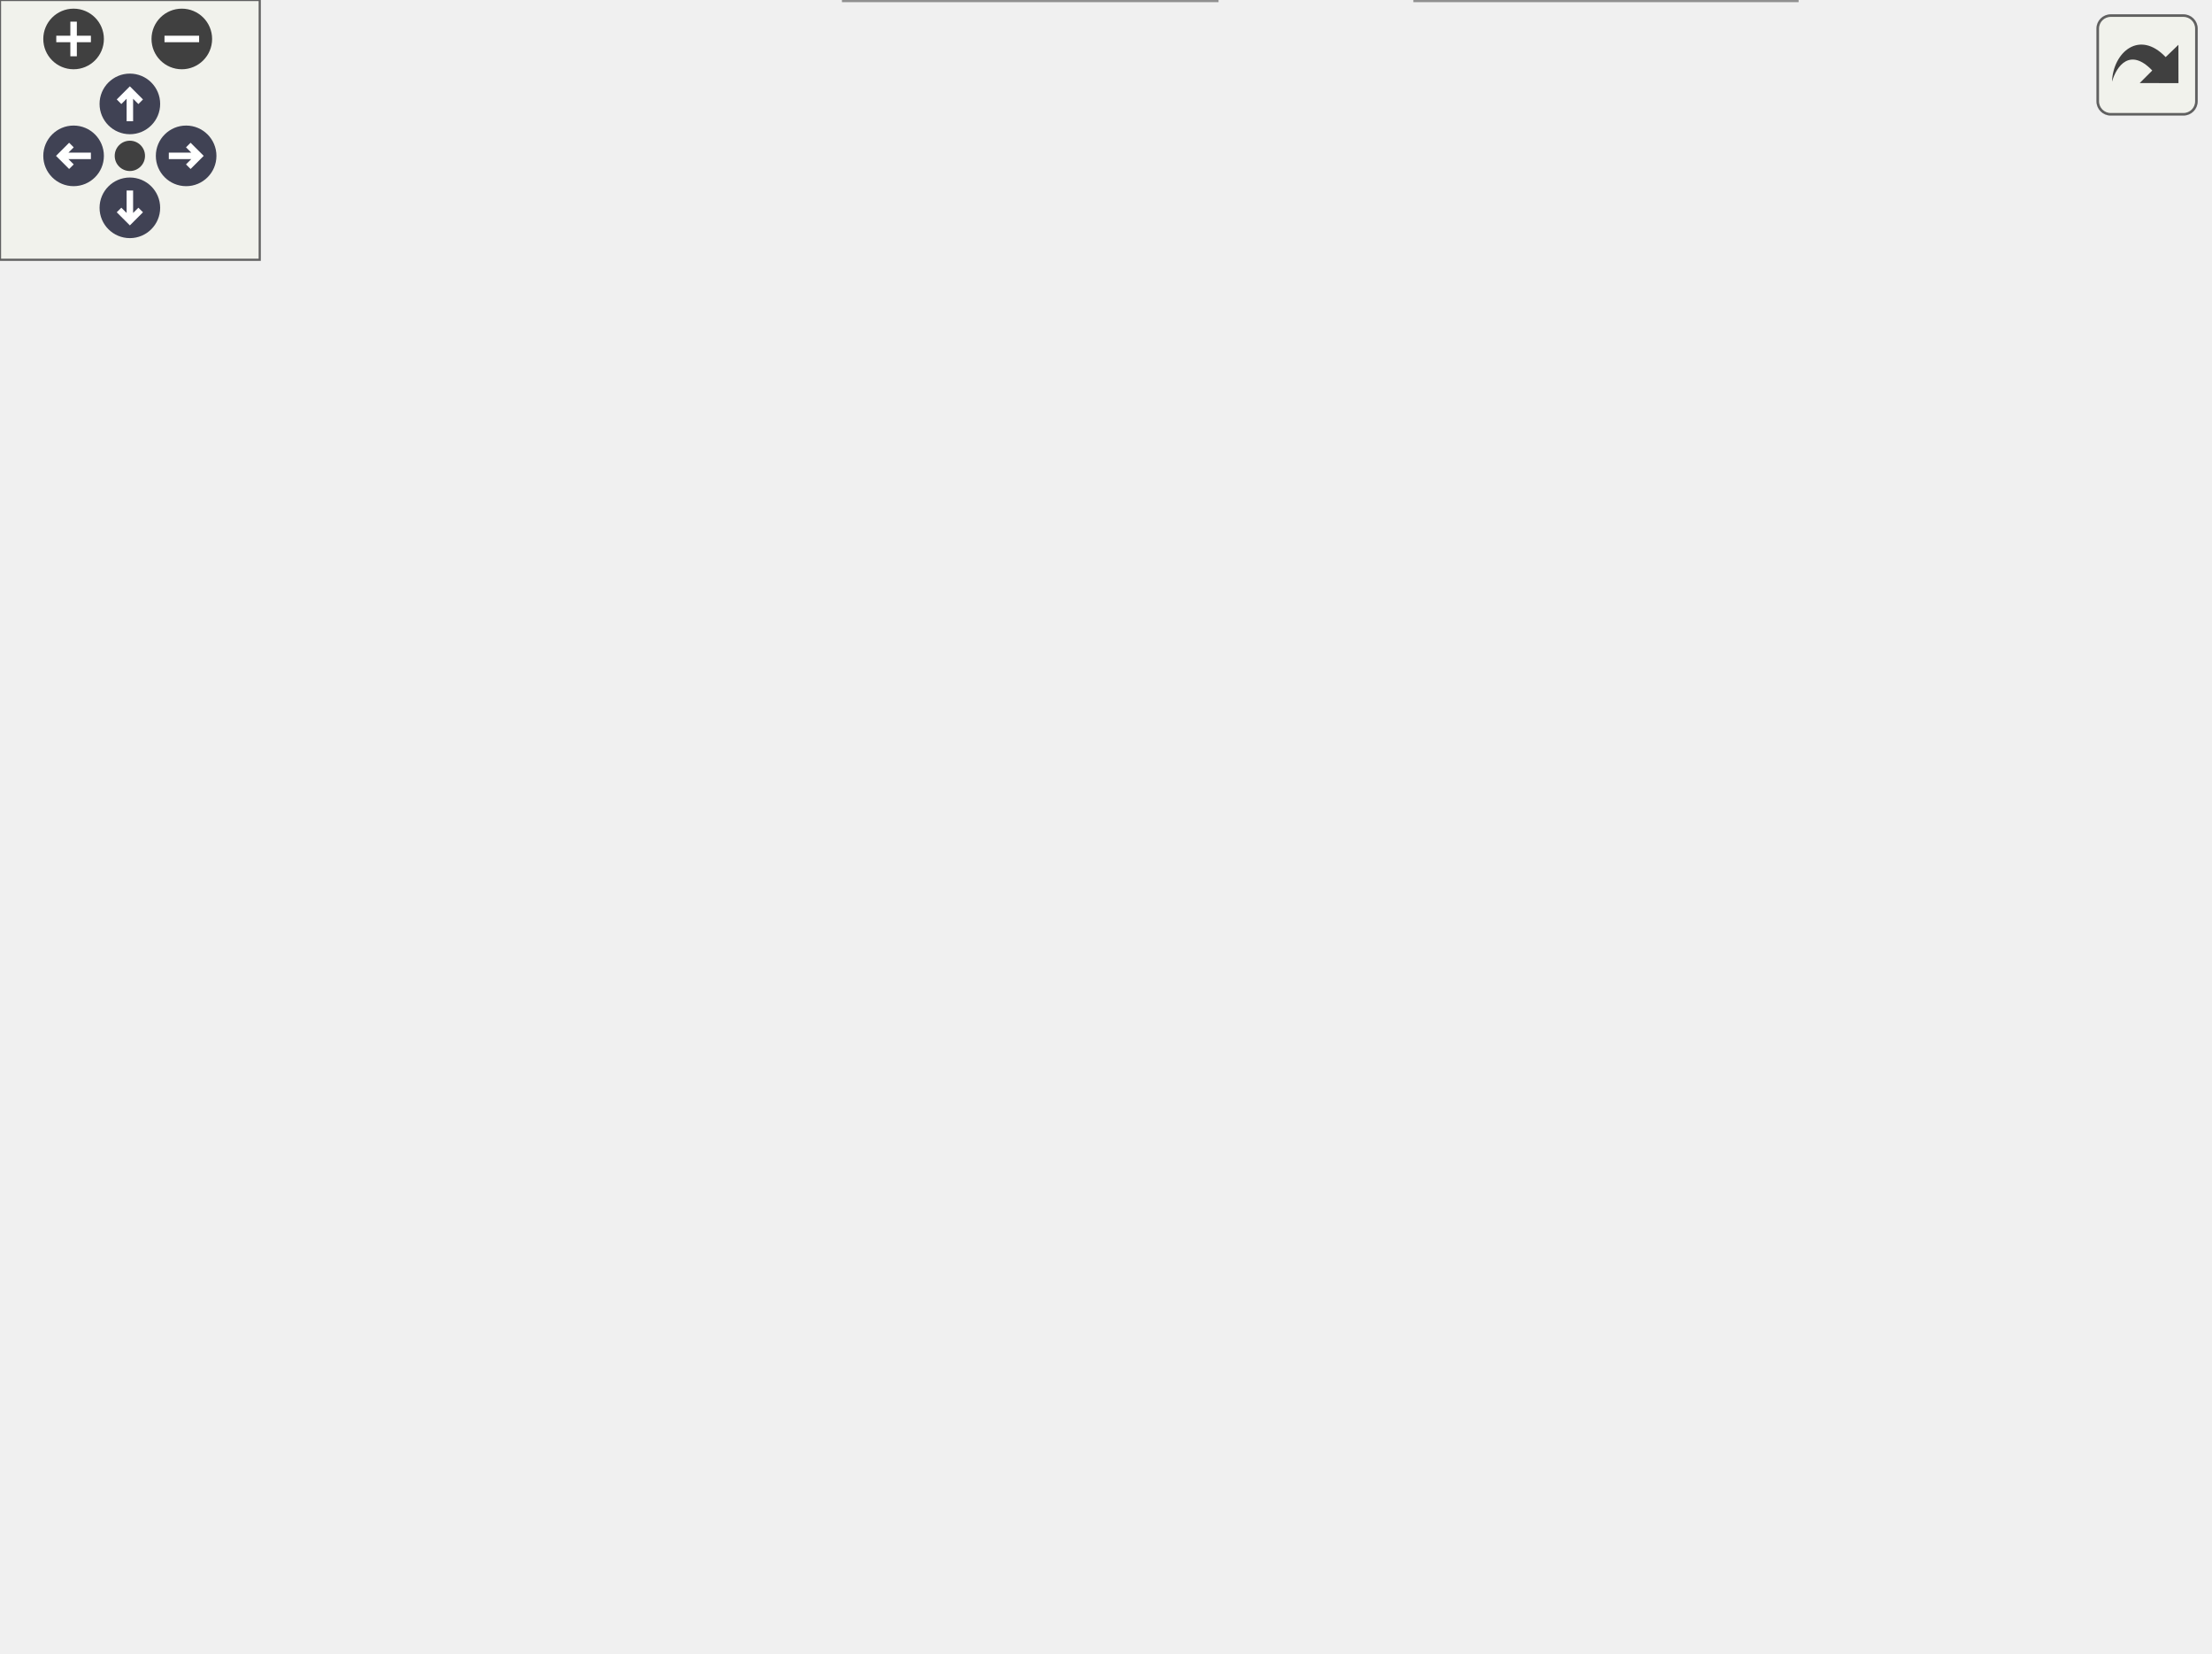
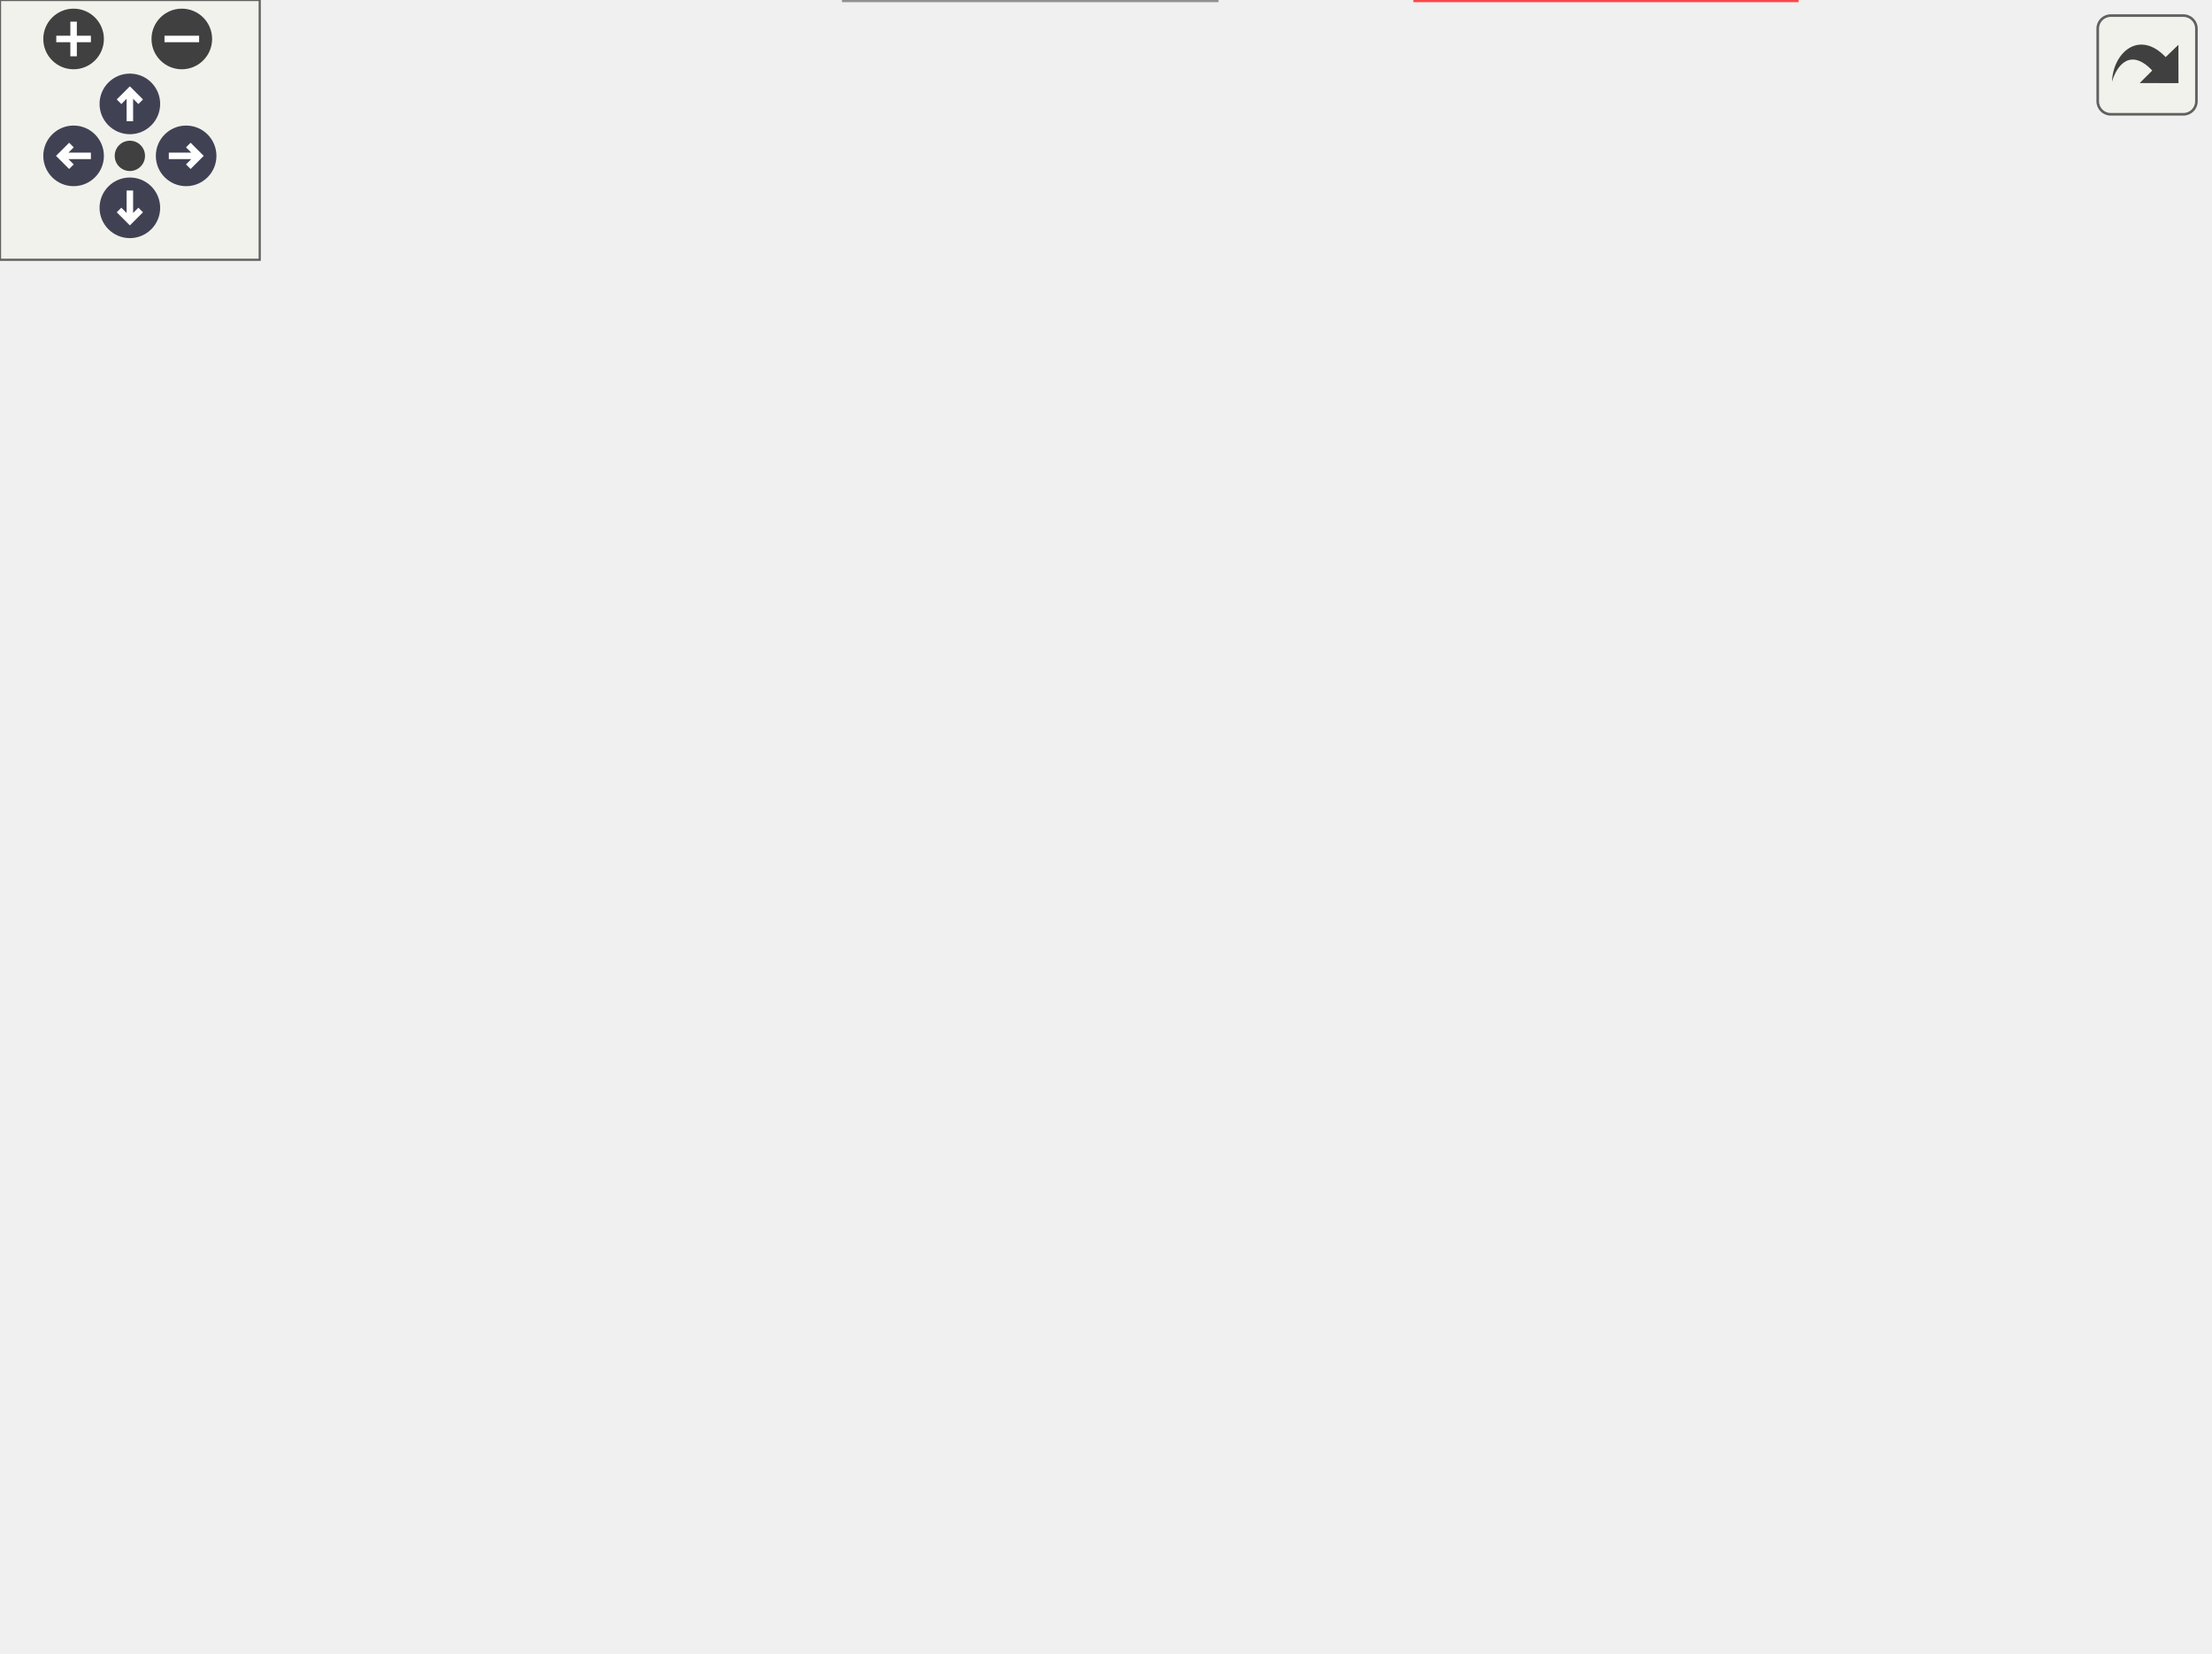
<svg xmlns="http://www.w3.org/2000/svg" xmlns:xlink="http://www.w3.org/1999/xlink" id="main" version="1.1" xml:space="preserve">
  <style type="text/css">
.node, .edge {opacity: 0.7;}
.node.selected, .edge.selected {opacity: 1;}
.edge:hover path { stroke: red; }
.edge:hover polygon { stroke: red; fill: red; }
</style>
  <defs>
    <circle id="rim" cx="0" cy="0" r="7" />
    <circle id="rim2" cx="0" cy="0" r="3.5" />
    <g id="zoomPlus">
      <use xlink:href="#rim" fill="#404040">
        <set attributeName="fill" to="#808080" begin="zoomplus.mouseover" end="zoomplus.mouseout" />
      </use>
      <path d="M-4,0h8M0,-4v8" fill="none" stroke="white" stroke-width="1.5" pointer-events="none" />
    </g>
    <g id="zoomMin">
      <use xlink:href="#rim" fill="#404040">
        <set attributeName="fill" to="#808080" begin="zoomminus.mouseover" end="zoomminus.mouseout" />
      </use>
      <path d="M-4,0h8" fill="none" stroke="white" stroke-width="1.5" pointer-events="none" />
    </g>
    <g id="arrowUp" transform="translate(30 24)">
      <use xlink:href="#rim" />
      <path pointer-events="none" fill="none" stroke="white" stroke-width="1.5" d="M0,-3.0v7 M-2.5,-0.5L0,-3.0L2.5,-0.5" />
    </g>
    <g id="arrowRight" transform="rotate(90) translate(36 -43)">
      <use xlink:href="#rim" />
      <path pointer-events="none" fill="none" stroke="white" stroke-width="1.5" d="M0,-3.0v7 M-2.5,-0.5L0,-3.0L2.5,-0.5" />
    </g>
    <g id="arrowDown" transform="rotate(180) translate(-30 -48)">
      <use xlink:href="#rim" />
      <path pointer-events="none" fill="none" stroke="white" stroke-width="1.5" d="M0,-3.0v7 M-2.5,-0.5L0,-3.0L2.5,-0.5" />
    </g>
    <g id="arrowLeft" transform="rotate(270) translate(-36 17)">
      <use xlink:href="#rim" />
      <path pointer-events="none" fill="none" stroke="white" stroke-width="1.5" d="M0,-3.0v7 M-2.5,-0.5L0,-3.0L2.5,-0.5" />
    </g>
    <g id="resetDef">
      <use xlink:href="#rim2" fill="#404040">
        <set attributeName="fill" to="#808080" begin="reset.mouseover" end="reset.mouseout" />
      </use>
    </g>
  </defs>
  <svg id="graph" class="graph">
    <g id="viewport">
      <g id="Node000001" class="node">
        <g id="a_Node000001">
          <a xlink:title="Entry point for the wc utility.">
            <polygon fill="#999999" stroke="#666666" points="41,-169 0,-169 0,-150 41,-150 41,-169" />
            <text text-anchor="middle" x="20.5" y="-157" font-family="Helvetica,sans-Serif" font-size="10.00">main</text>
          </a>
        </g>
      </g>
      <g id="Node000002" class="node">
        <g id="a_Node000002">
          <a xlink:href="wc_8c.html#a990b737b1211be3500460913dcfd65bb" target="_top" xlink:title="Count lines, words, bytes, and the longest line length from a file descriptor.">
            <polygon fill="white" stroke="#666666" points="145,-206 86,-206 86,-187 145,-187 145,-206" />
            <text text-anchor="middle" x="115.5" y="-194" font-family="Helvetica,sans-Serif" font-size="10.00">count_fd</text>
          </a>
        </g>
      </g>
      <g id="edge1_Node000001_Node000002" class="edge">
        <g id="a_edge1_Node000001_Node000002">
          <a xlink:title=" ">
            <path fill="none" stroke="#63b8ff" d="M41.22,-167.35C52.81,-171.96 67.76,-177.9 81.13,-183.22" />
            <polygon fill="#63b8ff" stroke="#63b8ff" points="79.93,-186.51 90.51,-186.96 82.51,-180.01 79.93,-186.51" />
          </a>
        </g>
      </g>
      <g id="Node000003" class="node">
        <g id="a_Node000003">
          <a xlink:href="grendizer_8c.html#a856ce27279fc9ff59cc800cb6b638444" target="_top" xlink:title="Parse command-line arguments according to spec.">
            <polygon fill="white" stroke="#666666" points="145,-169 86,-169 86,-150 145,-150 145,-169" />
            <text text-anchor="middle" x="115.5" y="-157" font-family="Helvetica,sans-Serif" font-size="10.00">gr_parse</text>
          </a>
        </g>
      </g>
      <g id="edge2_Node000001_Node000003" class="edge">
        <g id="a_edge2_Node000001_Node000003">
          <a xlink:title=" ">
            <path fill="none" stroke="#63b8ff" d="M41.22,-159.5C51.29,-159.5 63.89,-159.5 75.78,-159.5" />
            <polygon fill="#63b8ff" stroke="#63b8ff" points="75.98,-163 85.98,-159.5 75.98,-156 75.98,-163" />
          </a>
        </g>
      </g>
-       <g id="Node000019" class="node">
-         <g id="a_Node000019">
+       <g id="Node000020" class="node">
+         <g id="a_Node000020">
          <a xlink:href="wc_8c.html#ad21b5ee3a936ddbef3d88ed1a1a003dc" target="_top" xlink:title="Print the requested subset of counters followed by an optional filename.">
            <polygon fill="white" stroke="#666666" points="154,-132 77,-132 77,-113 154,-113 154,-132" />
            <text text-anchor="middle" x="115.5" y="-120" font-family="Helvetica,sans-Serif" font-size="10.00">print_counts</text>
          </a>
        </g>
      </g>
-       <g id="edge23_Node000001_Node000019" class="edge">
-         <g id="a_edge23_Node000001_Node000019">
+       <g id="edge23_Node000001_Node000020" class="edge">
+         <g id="a_edge23_Node000001_Node000020">
          <a xlink:title=" ">
            <path fill="none" stroke="#63b8ff" d="M41.22,-151.65C52.81,-147.04 67.76,-141.1 81.13,-135.78" />
            <polygon fill="#63b8ff" stroke="#63b8ff" points="82.51,-138.99 90.51,-132.04 79.93,-132.49 82.51,-138.99" />
          </a>
        </g>
      </g>
      <g id="Node000004" class="node">
        <g id="a_Node000004">
          <a xlink:href="grendizer_8c.html#aa797faea2bca5a766903925a39cb8257" target="_top" xlink:title="Increment the accumulating counter storage.">
            <polygon fill="white" stroke="#666666" points="419,-320 323,-320 323,-301 419,-301 419,-320" />
            <text text-anchor="middle" x="371" y="-308" font-family="Helvetica,sans-Serif" font-size="10.00">gr__apply_count</text>
          </a>
        </g>
      </g>
      <g id="edge3_Node000003_Node000004" class="edge">
        <g id="a_edge3_Node000003_Node000004">
          <a xlink:title=" ">
            <path fill="none" stroke="#63b8ff" d="M142.22,-169.11C146.59,-171.64 150.76,-174.74 154,-178.5 187.05,-216.81 151,-254.26 190,-286.5 223.79,-314.44 273.99,-319.1 312.8,-317.54" />
            <polygon fill="#63b8ff" stroke="#63b8ff" points="313.12,-321.02 322.91,-316.98 312.73,-314.04 313.12,-321.02" />
          </a>
        </g>
      </g>
      <g id="Node000005" class="node">
        <g id="a_Node000005">
          <a xlink:href="grendizer_8c.html#a567dd32fb181a8127afb574abb37fb6b" target="_top" xlink:title="Write a formatted diagnostic to buf or fallback stream. Truncates with &quot;...&quot; when buf is too small; f...">
            <polygon fill="#fff0f0" stroke="red" points="510,-206 456,-206 456,-187 510,-187 510,-206" />
            <text text-anchor="middle" x="483" y="-194" font-family="Helvetica,sans-Serif" font-size="10.00">gr__errf</text>
          </a>
        </g>
      </g>
      <g id="edge17_Node000003_Node000005" class="edge">
        <g id="a_edge17_Node000003_Node000005">
          <a xlink:title=" ">
            <path fill="none" stroke="#63b8ff" d="M141.07,-169.02C145.75,-171.6 150.32,-174.74 154,-178.5 179.86,-204.92 158.71,-233.81 190,-253.5 277.43,-308.51 406.46,-242.78 458.74,-211.39" />
            <polygon fill="#63b8ff" stroke="#63b8ff" points="460.61,-214.35 467.3,-206.14 456.95,-208.39 460.61,-214.35" />
          </a>
        </g>
      </g>
      <g id="Node000008" class="node">
        <g id="a_Node000008">
          <a xlink:href="grendizer_8c.html#ad77dd2a004746af8d162015d09c07540" target="_top" xlink:title="Set the boolean flag storage to 1.">
            <polygon fill="white" stroke="#666666" points="281.5,-244 194.5,-244 194.5,-225 281.5,-225 281.5,-244" />
            <text text-anchor="middle" x="238" y="-232" font-family="Helvetica,sans-Serif" font-size="10.00">gr__apply_flag</text>
          </a>
        </g>
      </g>
      <g id="edge5_Node000003_Node000008" class="edge">
        <g id="a_edge5_Node000003_Node000008">
          <a xlink:title=" ">
            <path fill="none" stroke="#63b8ff" d="M138.63,-169.19C143.87,-171.89 149.3,-175.04 154,-178.5 172.48,-192.09 170.96,-202.7 190,-215.5 192.7,-217.32 195.61,-219 198.6,-220.56" />
            <polygon fill="#63b8ff" stroke="#63b8ff" points="197.17,-223.76 207.71,-224.85 200.15,-217.43 197.17,-223.76" />
          </a>
        </g>
      </g>
      <g id="Node000009" class="node">
        <g id="a_Node000009">
          <a xlink:href="grendizer_8c.html#a7cd7ff450550ead6f6dea5d440874db8" target="_top" xlink:title="Dispatch value parsing to the correct typed handler for o.">
            <polygon fill="white" stroke="#666666" points="286,-206 190,-206 190,-187 286,-187 286,-206" />
            <text text-anchor="middle" x="238" y="-194" font-family="Helvetica,sans-Serif" font-size="10.00">gr__apply_value</text>
          </a>
        </g>
      </g>
      <g id="edge7_Node000003_Node000009" class="edge">
        <g id="a_edge7_Node000003_Node000009">
          <a xlink:title=" ">
            <path fill="none" stroke="#63b8ff" d="M145.06,-168.27C160.3,-172.95 179.33,-178.79 196.11,-183.94" />
            <polygon fill="#63b8ff" stroke="#63b8ff" points="195.1,-187.3 205.69,-186.89 197.15,-180.6 195.1,-187.3" />
          </a>
        </g>
      </g>
      <g id="Node000013" class="node">
        <g id="a_Node000013">
          <a xlink:href="grendizer_8c.html#a8c5930904c98c02e2c149425638d7a85" target="_top" xlink:title="Find an option descriptor by long name, length-bounded (no NUL required).">
            <polygon fill="white" stroke="#666666" points="275.5,-169 200.5,-169 200.5,-150 275.5,-150 275.5,-169" />
            <text text-anchor="middle" x="238" y="-157" font-family="Helvetica,sans-Serif" font-size="10.00">gr__by_long</text>
          </a>
        </g>
      </g>
      <g id="edge15_Node000003_Node000013" class="edge">
        <g id="a_edge15_Node000003_Node000013">
          <a xlink:title=" ">
            <path fill="none" stroke="#63b8ff" d="M145.06,-159.5C158.52,-159.5 174.92,-159.5 190.13,-159.5" />
            <polygon fill="#63b8ff" stroke="#63b8ff" points="190.42,-163 200.42,-159.5 190.42,-156 190.42,-163" />
          </a>
        </g>
      </g>
      <g id="Node000014" class="node">
        <g id="a_Node000014">
          <a xlink:href="grendizer_8c.html#a5a02919a2bacd3e11e6c11c25f421f81" target="_top" xlink:title="Find an option descriptor by its short character key.">
            <polygon fill="white" stroke="#666666" points="277.5,-132 198.5,-132 198.5,-113 277.5,-113 277.5,-132" />
            <text text-anchor="middle" x="238" y="-120" font-family="Helvetica,sans-Serif" font-size="10.00">gr__by_short</text>
          </a>
        </g>
      </g>
      <g id="edge16_Node000003_Node000014" class="edge">
        <g id="a_edge16_Node000003_Node000014">
          <a xlink:title=" ">
            <path fill="none" stroke="#63b8ff" d="M145.06,-150.73C160.3,-146.05 179.33,-140.21 196.11,-135.06" />
            <polygon fill="#63b8ff" stroke="#63b8ff" points="197.15,-138.4 205.69,-132.11 195.1,-131.7 197.15,-138.4" />
          </a>
        </g>
      </g>
      <g id="Node000015" class="node">
        <g id="a_Node000015">
          <a xlink:href="grendizer_8c.html#a5ad67079ff756c8f59550116192284db" target="_top" xlink:title="Return non-zero if the option kind requires a value token.">
            <polygon fill="white" stroke="#666666" points="420,-57 322,-57 322,-38 420,-38 420,-57" />
            <text text-anchor="middle" x="371" y="-45" font-family="Helvetica,sans-Serif" font-size="10.00">gr__needs_value</text>
          </a>
        </g>
      </g>
      <g id="edge18_Node000003_Node000015" class="edge">
        <g id="a_edge18_Node000003_Node000015">
          <a xlink:title=" ">
            <path fill="none" stroke="#63b8ff" d="M139.83,-149.87C144.7,-147.44 149.66,-144.62 154,-141.5 172.63,-128.11 170.47,-116.55 190,-104.5 212.3,-90.74 276.97,-71.93 322.38,-59.75" />
            <polygon fill="#63b8ff" stroke="#63b8ff" points="323.56,-63.05 332.33,-57.1 321.76,-56.29 323.56,-63.05" />
          </a>
        </g>
      </g>
      <g id="Node000016" class="node">
        <g id="a_Node000016">
          <a xlink:href="grendizer_8c.html#a8dc5a5bb6f608ade07c04cc6d3028ac5" target="_top" xlink:title="Resolve the display program name from spec and argv0.">
            <polygon fill="white" stroke="#666666" points="281,-19 195,-19 195,0 281,0 281,-19" />
            <text text-anchor="middle" x="238" y="-7" font-family="Helvetica,sans-Serif" font-size="10.00">gr__progname</text>
          </a>
        </g>
      </g>
      <g id="edge19_Node000003_Node000016" class="edge">
        <g id="a_edge19_Node000003_Node000016">
          <a xlink:title=" ">
            <path fill="none" stroke="#63b8ff" d="M143.41,-149.98C147.35,-147.68 151.07,-144.88 154,-141.5 188.82,-101.36 153.57,-66.18 190,-27.5 190.91,-26.53 191.88,-25.62 192.89,-24.75" />
            <polygon fill="#63b8ff" stroke="#63b8ff" points="195.08,-27.5 201.43,-19.02 191.18,-21.69 195.08,-27.5" />
          </a>
        </g>
      </g>
-       <g id="Node000018" class="node">
-         <g id="a_Node000018">
+       <g id="Node000019" class="node">
+         <g id="a_Node000019">
          <a xlink:href="grendizer_8c.html#ae8d1395c4aff81c99dce0b92a2f27f79" target="_top" xlink:title="Emit formatted usage text for spec to stream.">
            <polygon fill="white" stroke="#666666" points="268.5,-56 207.5,-56 207.5,-37 268.5,-37 268.5,-56" />
            <text text-anchor="middle" x="238" y="-44" font-family="Helvetica,sans-Serif" font-size="10.00">gr_usage</text>
          </a>
        </g>
      </g>
-       <g id="edge21_Node000003_Node000018" class="edge">
-         <g id="a_edge21_Node000003_Node000018">
+       <g id="edge21_Node000003_Node000019" class="edge">
+         <g id="a_edge21_Node000003_Node000019">
          <a xlink:title=" ">
            <path fill="none" stroke="#63b8ff" d="M142.18,-149.98C146.45,-147.64 150.59,-144.83 154,-141.5 179.29,-116.76 165.02,-95.55 190,-70.5 193.53,-66.96 197.7,-63.83 202.07,-61.11" />
            <polygon fill="#63b8ff" stroke="#63b8ff" points="204.11,-63.98 211.18,-56.08 200.73,-57.85 204.11,-63.98" />
          </a>
        </g>
      </g>
      <g id="edge4_Node000004_Node000005" class="edge">
        <g id="a_edge4_Node000004_Node000005">
          <a xlink:title=" ">
            <path fill="none" stroke="#63b8ff" d="M396.9,-300.97C404.81,-297.21 413.25,-292.37 420,-286.5 443.52,-266.05 462.38,-234.8 472.88,-215.02" />
            <polygon fill="#63b8ff" stroke="#63b8ff" points="476.01,-216.58 477.47,-206.08 469.79,-213.38 476.01,-216.58" />
          </a>
        </g>
      </g>
      <g id="edge6_Node000008_Node000005" class="edge">
        <g id="a_edge6_Node000008_Node000005">
          <a xlink:title=" ">
            <path fill="none" stroke="#63b8ff" d="M281.59,-229.95C318.38,-225.76 372.88,-218.93 420,-210.5 428.42,-208.99 437.42,-207.12 445.88,-205.23" />
            <polygon fill="#63b8ff" stroke="#63b8ff" points="446.89,-208.59 455.86,-202.95 445.33,-201.77 446.89,-208.59" />
          </a>
        </g>
      </g>
      <g id="edge8_Node000009_Node000005" class="edge">
        <g id="a_edge8_Node000009_Node000005">
          <a xlink:title=" ">
            <path fill="none" stroke="#63b8ff" d="M286.14,-196.5C332.84,-196.5 403.34,-196.5 445.8,-196.5" />
            <polygon fill="#63b8ff" stroke="#63b8ff" points="445.96,-200 455.96,-196.5 445.96,-193 445.96,-200" />
          </a>
        </g>
      </g>
      <g id="Node000010" class="node">
        <g id="a_Node000010">
          <a xlink:href="grendizer_8c.html#a0eae8d348350684f2fa1b77435cd0c0e" target="_top" xlink:title="Parse a floating-point value from text into out. Hand-rolled to avoid a strtod dependency in freestan...">
            <polygon fill="white" stroke="#666666" points="416.5,-168 325.5,-168 325.5,-149 416.5,-149 416.5,-168" />
            <text text-anchor="middle" x="371" y="-156" font-family="Helvetica,sans-Serif" font-size="10.00">gr__parse_float</text>
          </a>
        </g>
      </g>
      <g id="edge9_Node000009_Node000010" class="edge">
        <g id="a_edge9_Node000009_Node000010">
          <a xlink:title=" ">
            <path fill="none" stroke="#63b8ff" d="M272.06,-186.91C288.81,-182.05 309.36,-176.09 327.3,-170.89" />
            <polygon fill="#63b8ff" stroke="#63b8ff" points="328.32,-174.23 336.95,-168.09 326.37,-167.51 328.32,-174.23" />
          </a>
        </g>
      </g>
      <g id="Node000011" class="node">
        <g id="a_Node000011">
          <a xlink:href="grendizer_8c.html#a91c2a6ae03cea75ee7262316b3c395f2" target="_top" xlink:title="Parse a signed decimal integer from text into out.">
            <polygon fill="white" stroke="#666666" points="412,-131 330,-131 330,-112 412,-112 412,-131" />
            <text text-anchor="middle" x="371" y="-119" font-family="Helvetica,sans-Serif" font-size="10.00">gr__parse_int</text>
          </a>
        </g>
      </g>
      <g id="edge11_Node000009_Node000011" class="edge">
        <g id="a_edge11_Node000009_Node000011">
          <a xlink:title=" ">
            <path fill="none" stroke="#63b8ff" d="M269.82,-186.98C275.43,-184.62 281.06,-181.8 286,-178.5 305.34,-165.57 302.73,-153.53 322,-140.5 324.75,-138.64 327.7,-136.92 330.75,-135.35" />
            <polygon fill="#63b8ff" stroke="#63b8ff" points="332.45,-138.41 340.04,-131.02 329.5,-132.07 332.45,-138.41" />
          </a>
        </g>
      </g>
      <g id="Node000012" class="node">
        <g id="a_Node000012">
          <a xlink:href="grendizer_8c.html#a8e70c9e2b4b39959c3a210f3aae769ce" target="_top" xlink:title="Parse an unsigned decimal integer from text into out.">
            <polygon fill="white" stroke="#666666" points="415,-94 327,-94 327,-75 415,-75 415,-94" />
            <text text-anchor="middle" x="371" y="-82" font-family="Helvetica,sans-Serif" font-size="10.00">gr__parse_uint</text>
          </a>
        </g>
      </g>
      <g id="edge13_Node000009_Node000012" class="edge">
        <g id="a_edge13_Node000009_Node000012">
          <a xlink:title=" ">
            <path fill="none" stroke="#63b8ff" d="M273.65,-186.78C278.13,-184.54 282.4,-181.82 286,-178.5 313.19,-153.45 294.95,-128.71 322,-103.5 323.65,-101.96 325.44,-100.54 327.33,-99.23" />
            <polygon fill="#63b8ff" stroke="#63b8ff" points="329.18,-102.2 336.09,-94.17 325.68,-96.14 329.18,-102.2" />
          </a>
        </g>
      </g>
      <g id="edge10_Node000010_Node000005" class="edge">
        <g id="a_edge10_Node000010_Node000005">
          <a xlink:title=" ">
            <path fill="none" stroke="#63b8ff" d="M399.76,-168.09C413.85,-172.96 431.14,-178.93 446.23,-184.14" />
            <polygon fill="#63b8ff" stroke="#63b8ff" points="445.17,-187.48 455.77,-187.44 447.46,-180.86 445.17,-187.48" />
          </a>
        </g>
      </g>
      <g id="edge12_Node000011_Node000005" class="edge">
        <g id="a_edge12_Node000011_Node000005">
          <a xlink:title=" ">
            <path fill="none" stroke="#63b8ff" d="M400.99,-131.04C407.46,-133.69 414.14,-136.86 420,-140.5 437.39,-151.3 454.44,-167.2 466.25,-179.31" />
            <polygon fill="#63b8ff" stroke="#63b8ff" points="463.77,-181.78 473.2,-186.62 468.85,-176.96 463.77,-181.78" />
          </a>
        </g>
      </g>
      <g id="edge14_Node000012_Node000005" class="edge">
        <g id="a_edge14_Node000012_Node000005">
          <a xlink:title=" ">
            <path fill="none" stroke="#63b8ff" d="M404.22,-94.1C409.82,-96.62 415.33,-99.72 420,-103.5 445.04,-123.75 463.67,-156.83 473.68,-177.59" />
            <polygon fill="#63b8ff" stroke="#63b8ff" points="470.63,-179.33 478,-186.94 476.98,-176.4 470.63,-179.33" />
          </a>
        </g>
      </g>
      <g id="Node000017" class="node">
        <g id="a_Node000017">
          <a xlink:href="grendizer_8c.html#a4d249c789c4f5a7161db904ba8844fe5" target="_top" xlink:title="Return the filename component of path (after the last '/').">
-             <polygon fill="white" stroke="#666666" points="415,-19 327,-19 327,0 415,0 415,-19" />
+             <polygon fill="#fff0f0" stroke="red" points="415,-19 327,-19 327,0 415,0 415,-19" />
            <text text-anchor="middle" x="371" y="-7" font-family="Helvetica,sans-Serif" font-size="10.00">gr__basename</text>
          </a>
        </g>
      </g>
      <g id="edge20_Node000016_Node000017" class="edge">
        <g id="a_edge20_Node000016_Node000017">
          <a xlink:title=" ">
            <path fill="none" stroke="#63b8ff" d="M281.17,-9.5C292.39,-9.5 304.67,-9.5 316.41,-9.5" />
            <polygon fill="#63b8ff" stroke="#63b8ff" points="316.56,-13 326.56,-9.5 316.56,-6 316.56,-13" />
          </a>
        </g>
      </g>
-       <g id="edge22_Node000018_Node000015" class="edge">
-         <g id="a_edge22_Node000018_Node000015">
+       <g id="edge22_Node000019_Node000015" class="edge">
+         <g id="a_edge22_Node000019_Node000015">
          <a xlink:title=" ">
            <path fill="none" stroke="#63b8ff" d="M268.73,-46.73C281.48,-46.82 296.85,-46.94 311.72,-47.06" />
            <polygon fill="#63b8ff" stroke="#63b8ff" points="311.87,-50.56 321.89,-47.13 311.92,-43.56 311.87,-50.56" />
          </a>
        </g>
      </g>
    </g>
  </svg>
  <g id="navigator" transform="translate(0 0)" fill="#404254">
    <rect fill="#f2f5e9" fill-opacity="0.5" stroke="#606060" stroke-width=".5" x="0" y="0" width="60" height="60" />
    <use id="zoomplus" xlink:href="#zoomPlus" x="17" y="9" />
    <use id="zoomminus" xlink:href="#zoomMin" x="42" y="9" />
    <use id="reset" xlink:href="#resetDef" x="30" y="36" />
    <use id="arrowup" xlink:href="#arrowUp" x="0" y="0" />
    <use id="arrowright" xlink:href="#arrowRight" x="0" y="0" />
    <use id="arrowdown" xlink:href="#arrowDown" x="0" y="0" />
    <use id="arrowleft" xlink:href="#arrowLeft" x="0" y="0" />
  </g>
  <svg viewBox="0 0 15 15" width="100%" height="30px" preserveAspectRatio="xMaxYMin meet">
    <g id="arrow_out" transform="scale(0.3 0.3)">
      <a xlink:href="wc_8c_a0ddf1224851353fc92bfbff6f499fa97_cgraph_org.svg" target="_base">
        <rect id="button" ry="5" rx="5" y="6" x="6" height="38" width="38" fill="#f2f5e9" fill-opacity="0.5" stroke="#606060" stroke-width="1.0" />
        <path id="arrow" d="M 11.5,31.437 C 11.94,20.098 22.043,11.323 32.159,21.979 L 37.069,17.246 C 37.069,17.246 37.088,32 37.088,32 L 22.16,31.978 C 22.16,31.978 26.998,27.14 26.998,27.14 C 18.529,18.264 13.292,25.23 11.5,31.437 z" style="fill:#404040;" />
      </a>
    </g>
  </svg>
  <style type="text/css">

[data-mouse-over-selected='false'] { opacity: 0.7; }
[data-mouse-over-selected='true']  { opacity: 1.0; }

</style>
</svg>
